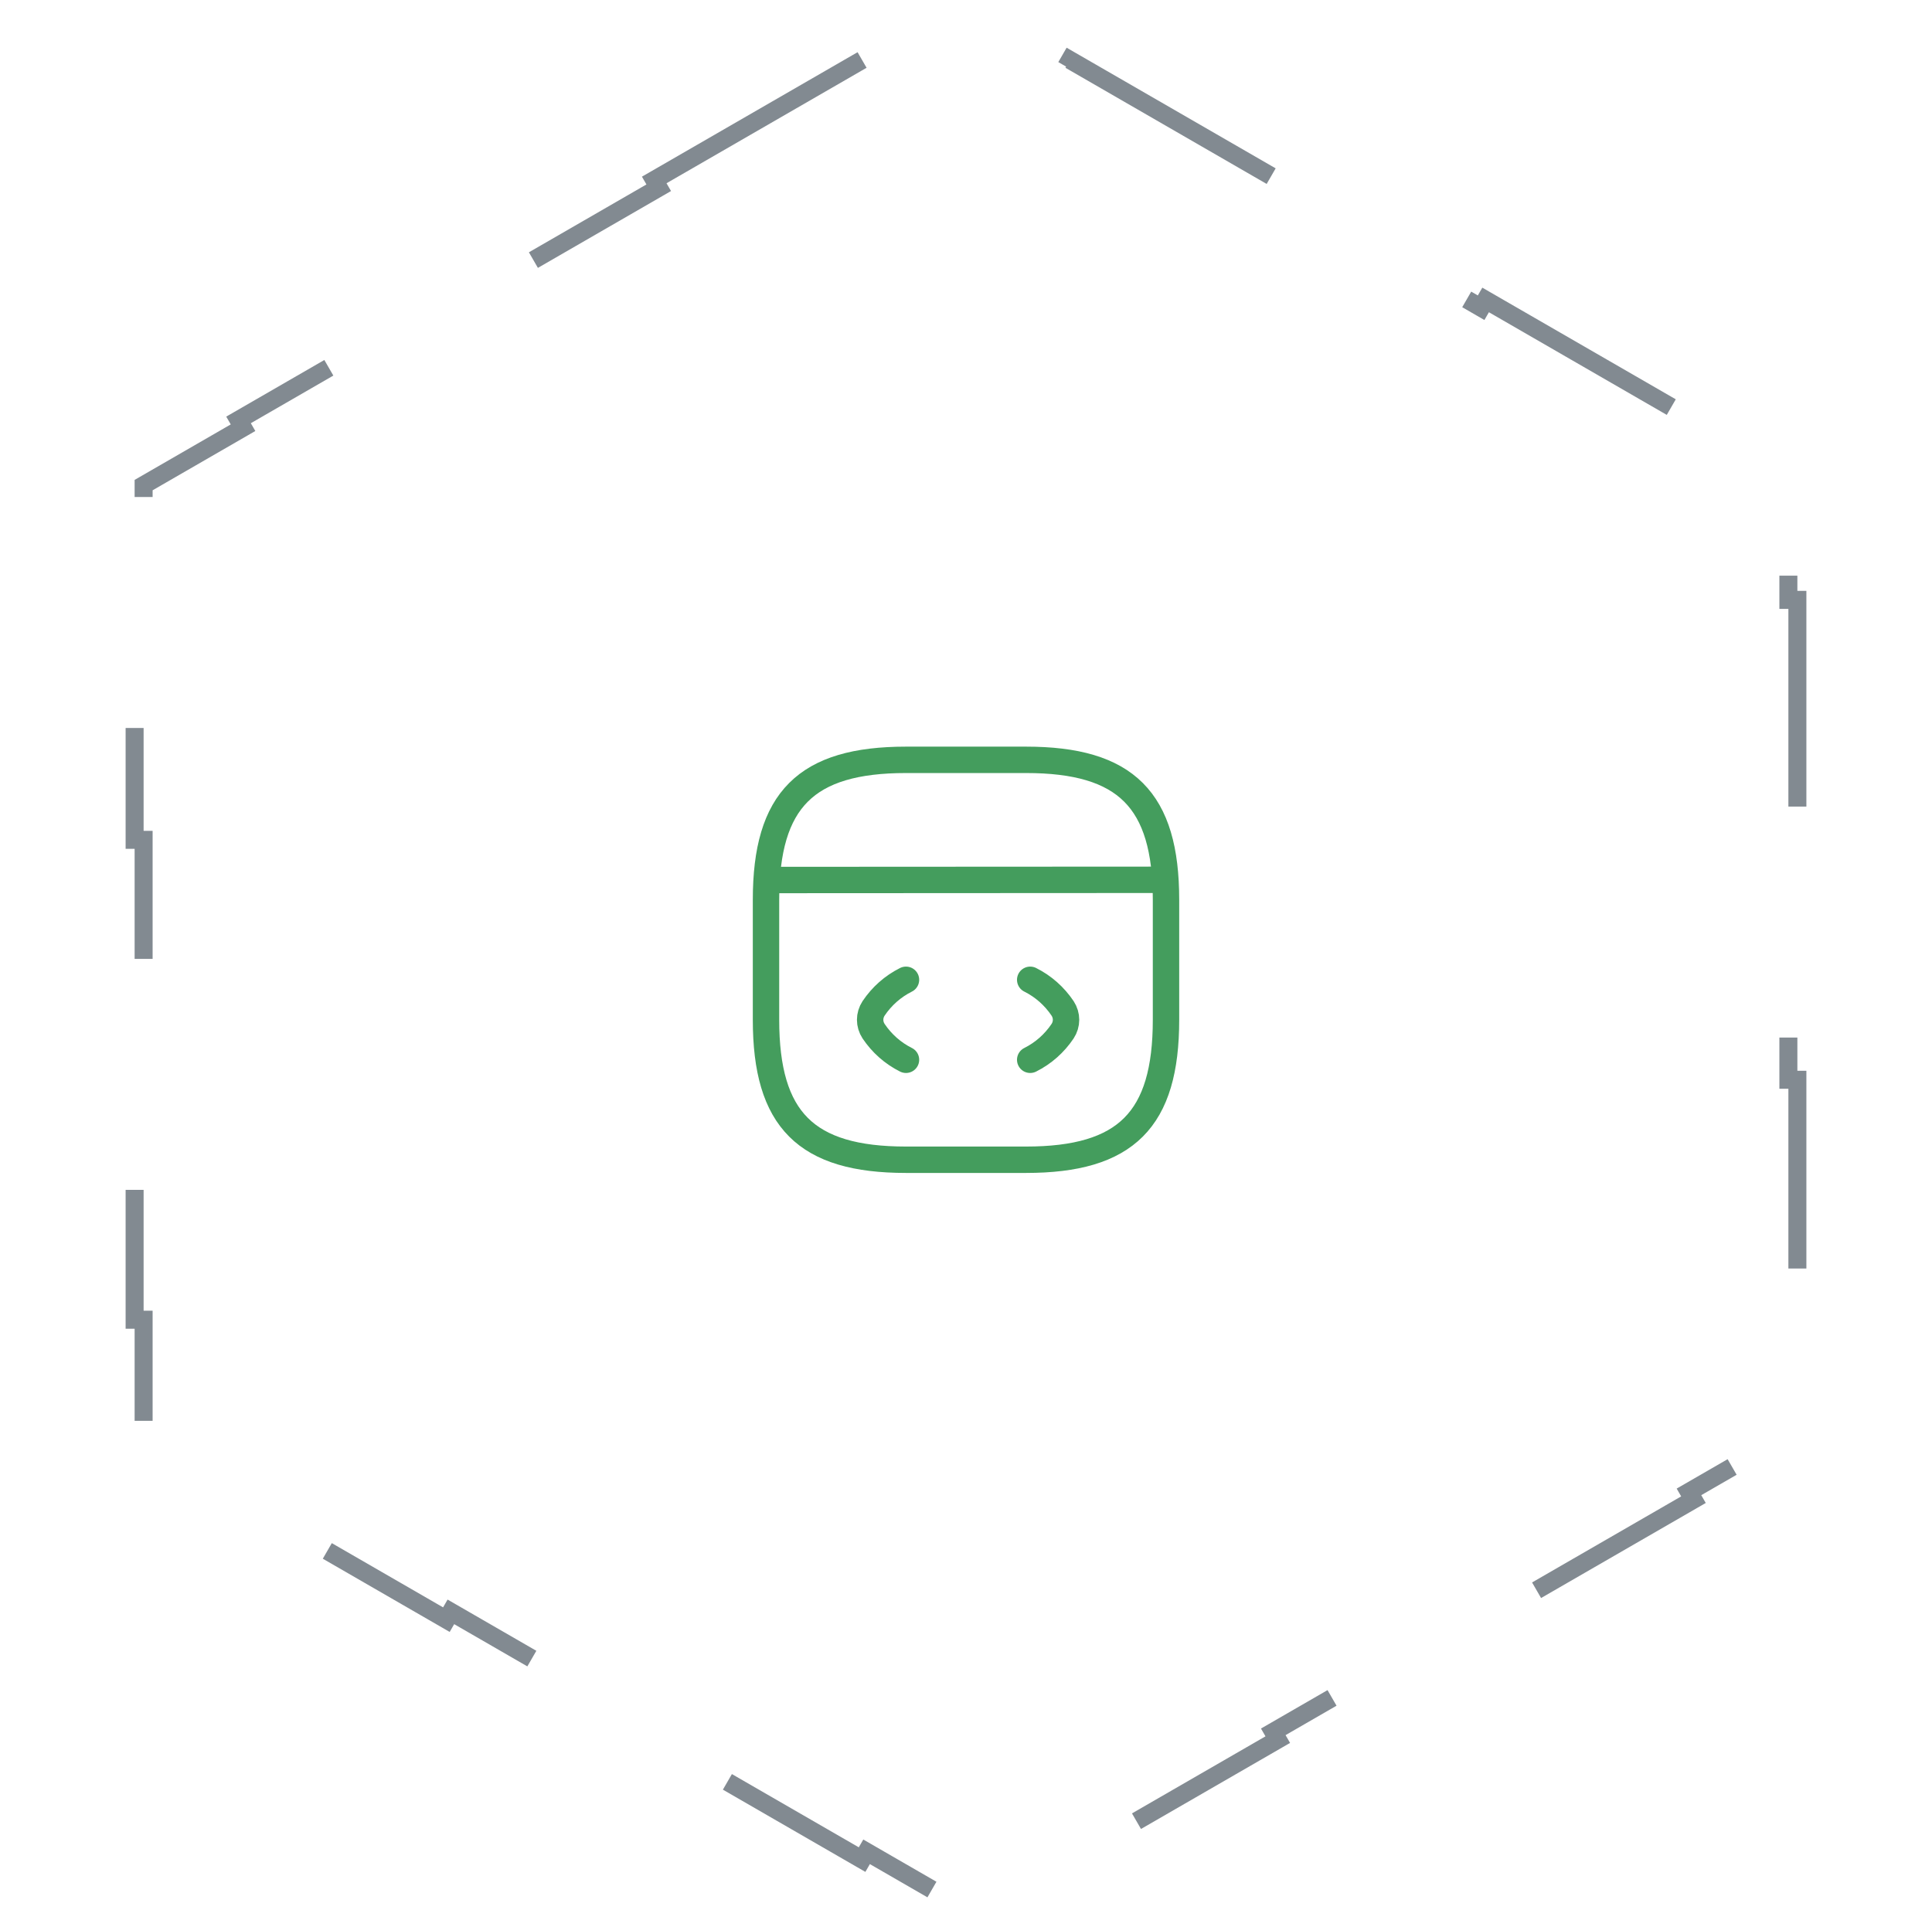
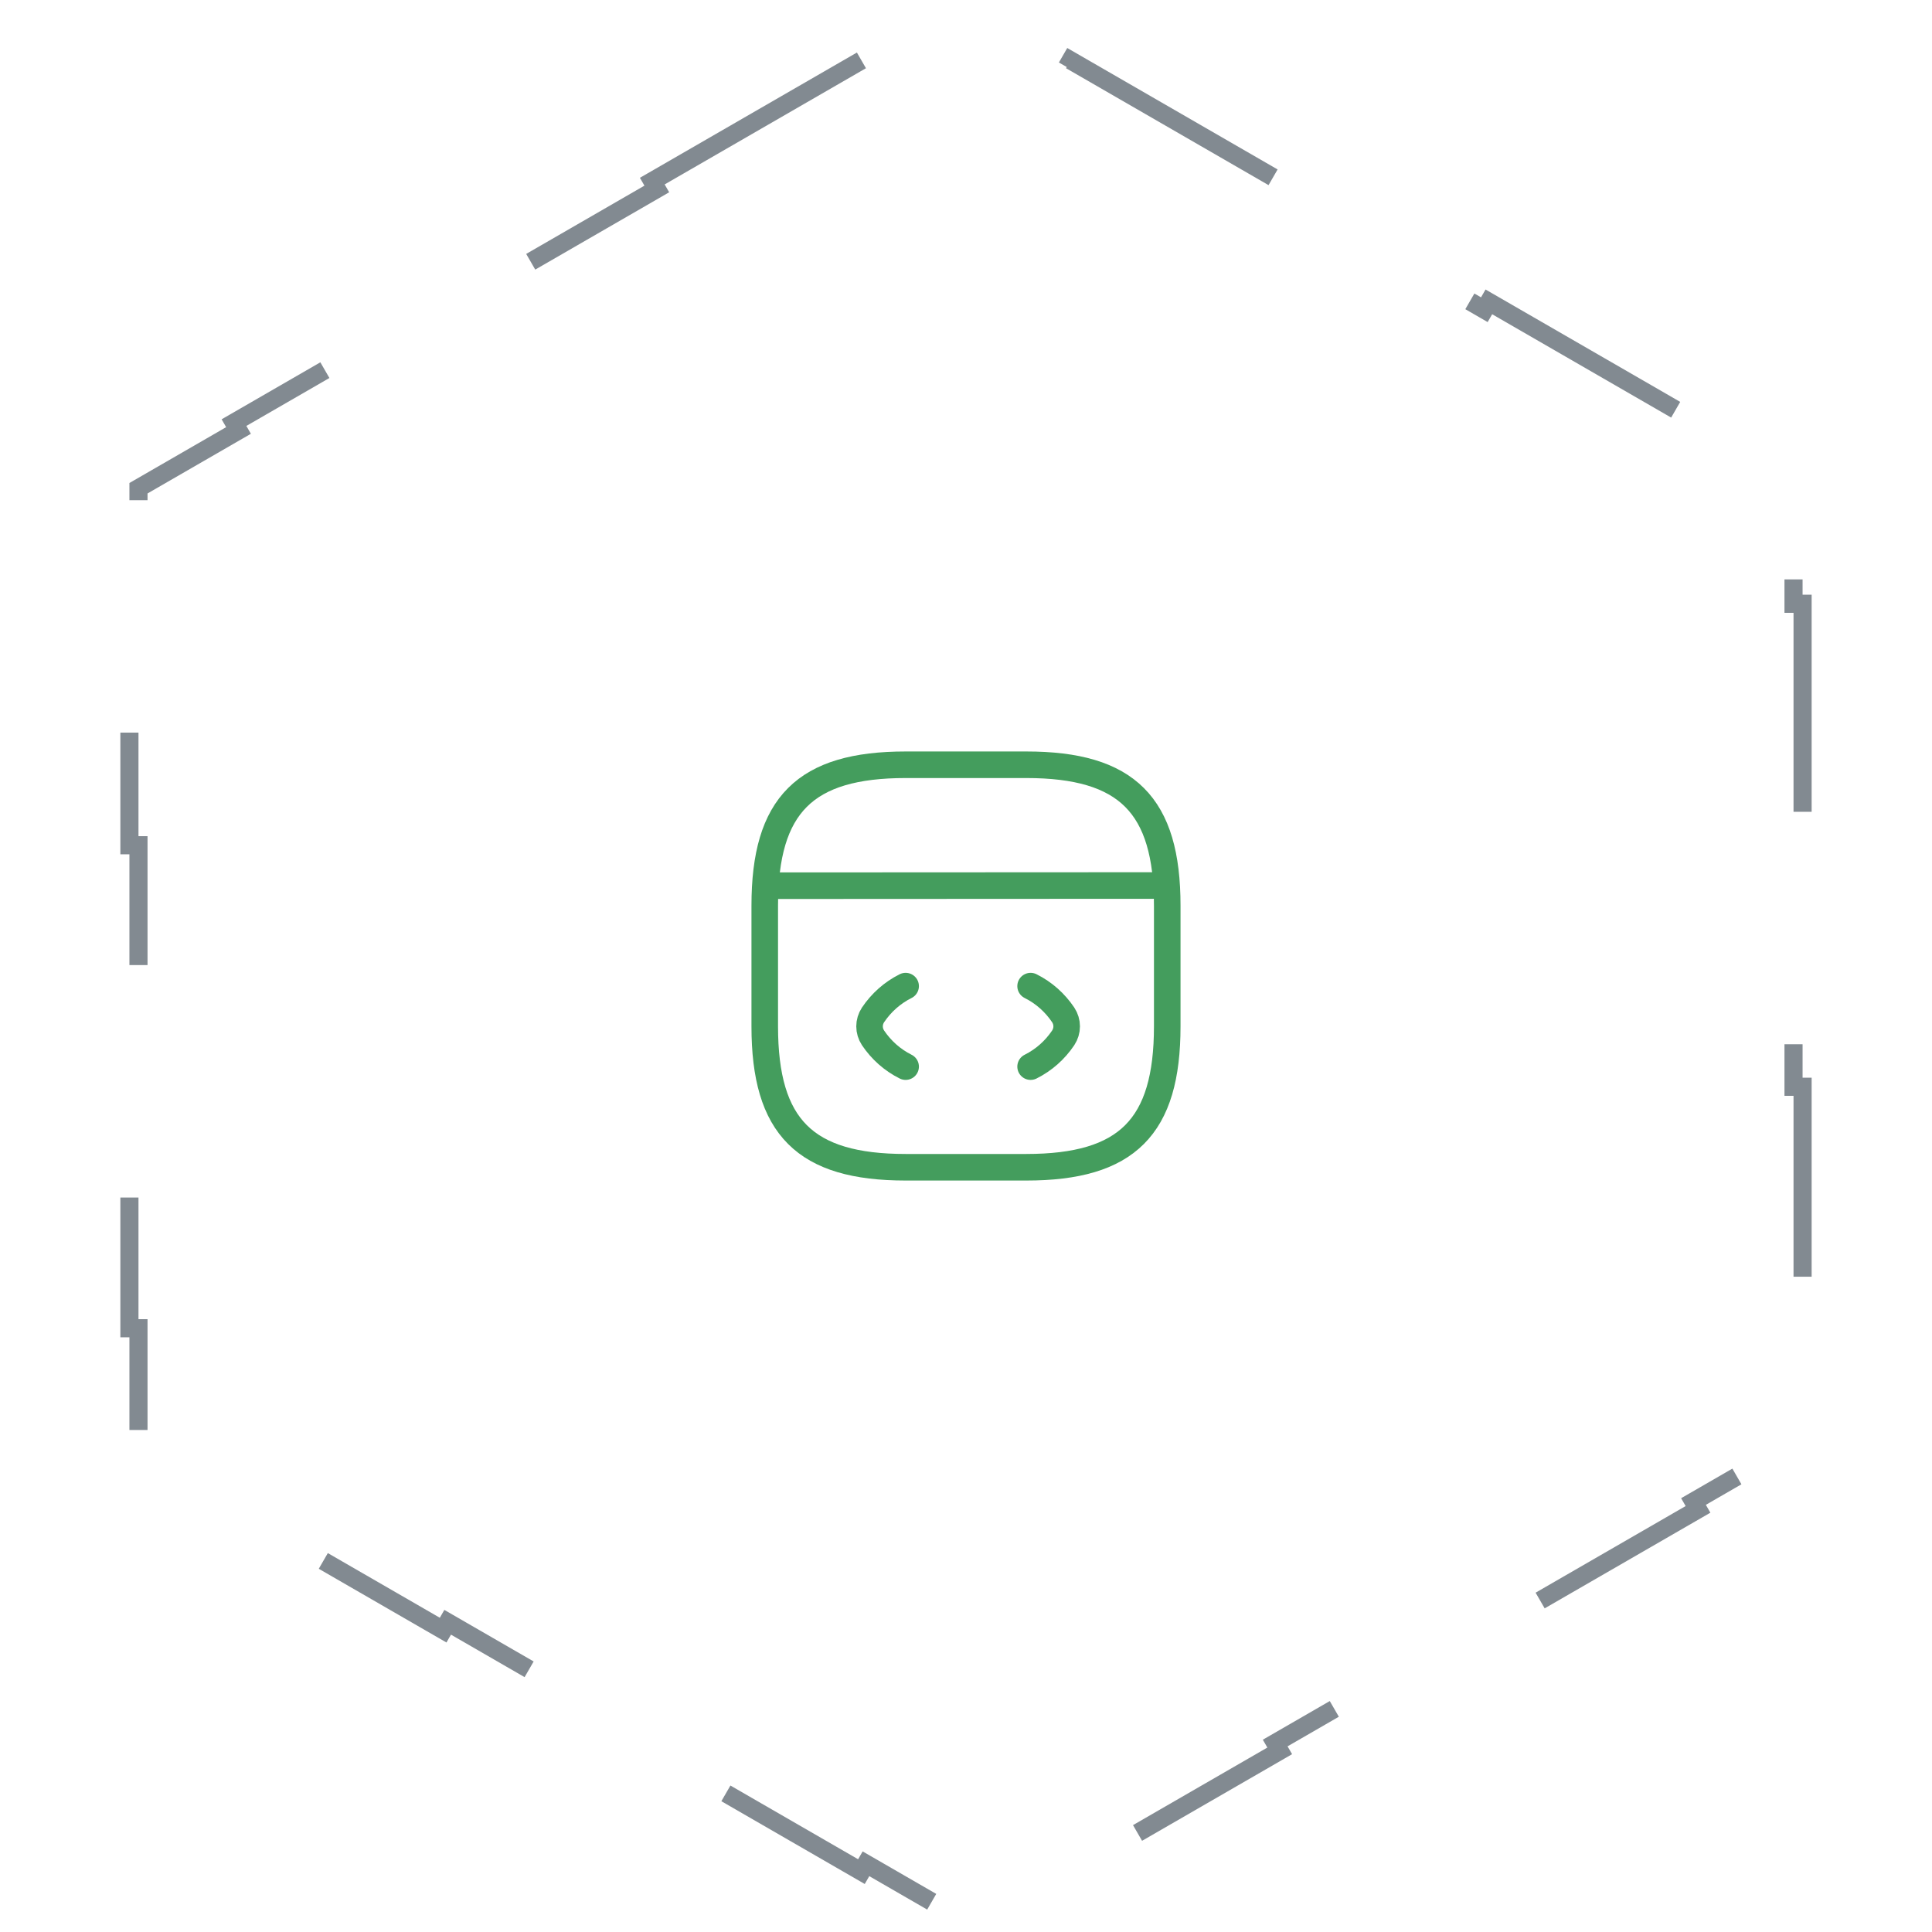
- <svg xmlns="http://www.w3.org/2000/svg" width="161" height="160" viewBox="0 0 161 160" fill="none">
-   <path d="M54.519 15L71.84 5L72.215 5.65L80.5 0.866L88.785 5.65L89.16 5L106.481 15L106.106 15.649L123.426 25.649L123.801 25L141.122 35L140.747 35.65L149.032 40.433V50H149.782V70H149.032V90H149.782V110H149.032V119.567L140.747 124.35L141.122 125L123.801 135L123.426 134.35L106.106 144.35L106.481 145L89.16 155L88.785 154.35L80.5 159.134L72.215 154.35L71.84 155L54.519 145L54.894 144.35L37.574 134.35L37.199 135L19.878 125L20.253 124.35L11.968 119.567V110H11.218V90H11.968V70H11.218V50H11.968V40.433L20.253 35.65L19.878 35L37.199 25L37.574 25.649L54.894 15.649L54.519 15Z" stroke="#828A91" stroke-width="1.5" stroke-dasharray="20 20" />
-   <path d="M75.499 81.667C74.399 82.217 73.483 83.034 72.799 84.05C72.416 84.634 72.416 85.367 72.799 85.95C73.483 86.967 74.399 87.784 75.499 88.334" stroke="#449D5D" stroke-width="2.2" stroke-linecap="round" stroke-linejoin="round" />
-   <path d="M85.85 81.667C86.95 82.217 87.866 83.034 88.55 84.05C88.933 84.634 88.933 85.367 88.55 85.95C87.866 86.967 86.95 87.784 85.85 88.334" stroke="#449D5D" stroke-width="2.2" stroke-linecap="round" stroke-linejoin="round" />
-   <path d="M75.501 96.666H85.501C93.834 96.666 97.167 93.333 97.167 85V75C97.167 66.666 93.834 63.333 85.501 63.333H75.501C67.167 63.333 63.834 66.666 63.834 75V85C63.834 93.333 67.167 96.666 75.501 96.666Z" stroke="#449D5D" stroke-width="2.2" stroke-linecap="round" stroke-linejoin="round" />
-   <path d="M64.217 73.35L96.25 73.333" stroke="#449D5D" stroke-width="2.2" stroke-linecap="round" stroke-linejoin="round" />
+ <svg xmlns="http://www.w3.org/2000/svg" width="160" height="160" viewBox="0 0 160 160" fill="none">
+   <path d="M54.019 15L71.34 5L71.715 5.65L80 0.866L88.285 5.65L88.66 5L105.981 15L105.606 15.649L122.926 25.649L123.301 25L140.622 35L140.247 35.65L148.532 40.433V50H149.282V70H148.532V90H149.282V110H148.532V119.567L140.247 124.35L140.622 125L123.301 135L122.926 134.35L105.606 144.35L105.981 145L88.66 155L88.285 154.35L80 159.134L71.715 154.35L71.34 155L54.019 145L54.394 144.35L37.074 134.35L36.699 135L19.378 125L19.753 124.35L11.468 119.567V110H10.718V90H11.468V70H10.718V50H11.468V40.433L19.753 35.65L19.378 35L36.699 25L37.074 25.649L54.394 15.649L54.019 15Z" stroke="#828A91" stroke-width="1.5" stroke-dasharray="20 20" />
+   <path d="M75 81.666C73.9 82.216 72.984 83.033 72.3 84.05C71.917 84.633 71.917 85.367 72.3 85.95C72.984 86.966 73.9 87.783 75 88.333" stroke="#449D5D" stroke-width="2.2" stroke-linecap="round" stroke-linejoin="round" />
+   <path d="M85.35 81.666C86.45 82.216 87.366 83.033 88.05 84.05C88.433 84.633 88.433 85.367 88.05 85.95C87.366 86.966 86.45 87.783 85.35 88.333" stroke="#449D5D" stroke-width="2.2" stroke-linecap="round" stroke-linejoin="round" />
+   <path d="M75 96.667H85C93.333 96.667 96.666 93.334 96.666 85V75C96.666 66.667 93.333 63.334 85 63.334H75C66.666 63.334 63.333 66.667 63.333 75V85C63.333 93.334 66.666 96.667 75 96.667Z" stroke="#449D5D" stroke-width="2.2" stroke-linecap="round" stroke-linejoin="round" />
+   <path d="M63.717 73.35L95.75 73.334" stroke="#449D5D" stroke-width="2.2" stroke-linecap="round" stroke-linejoin="round" />
</svg>
